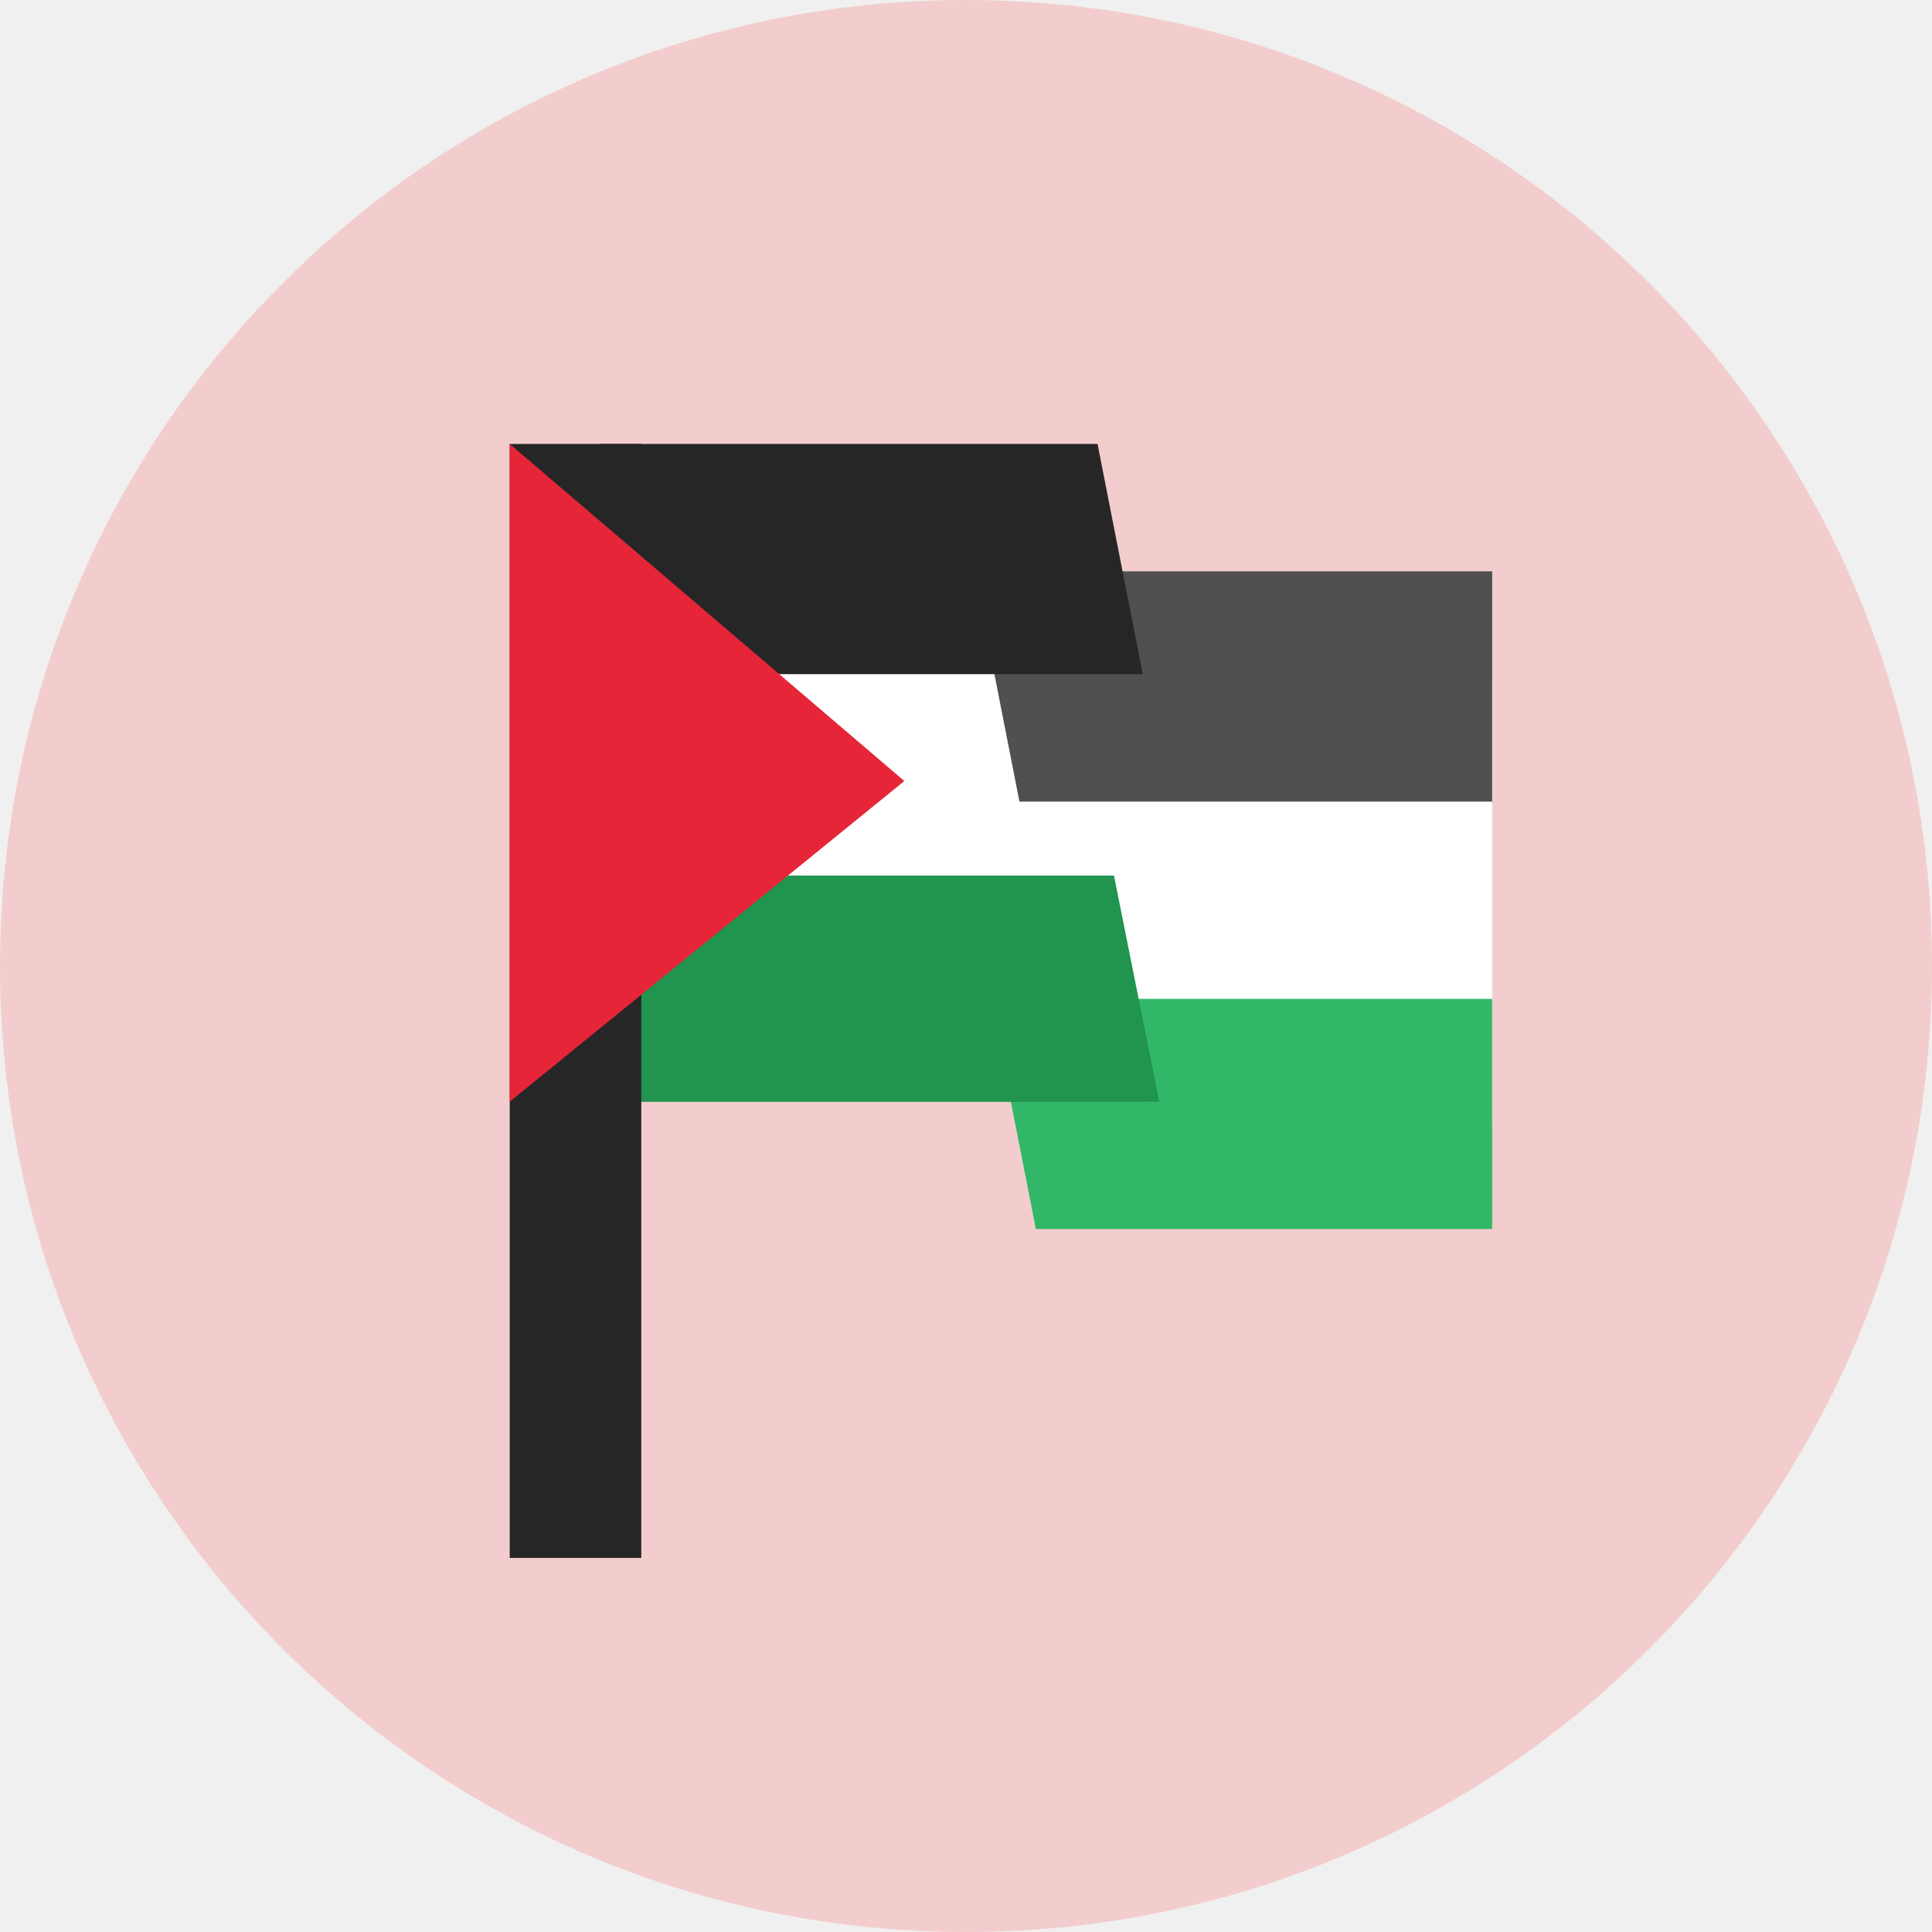
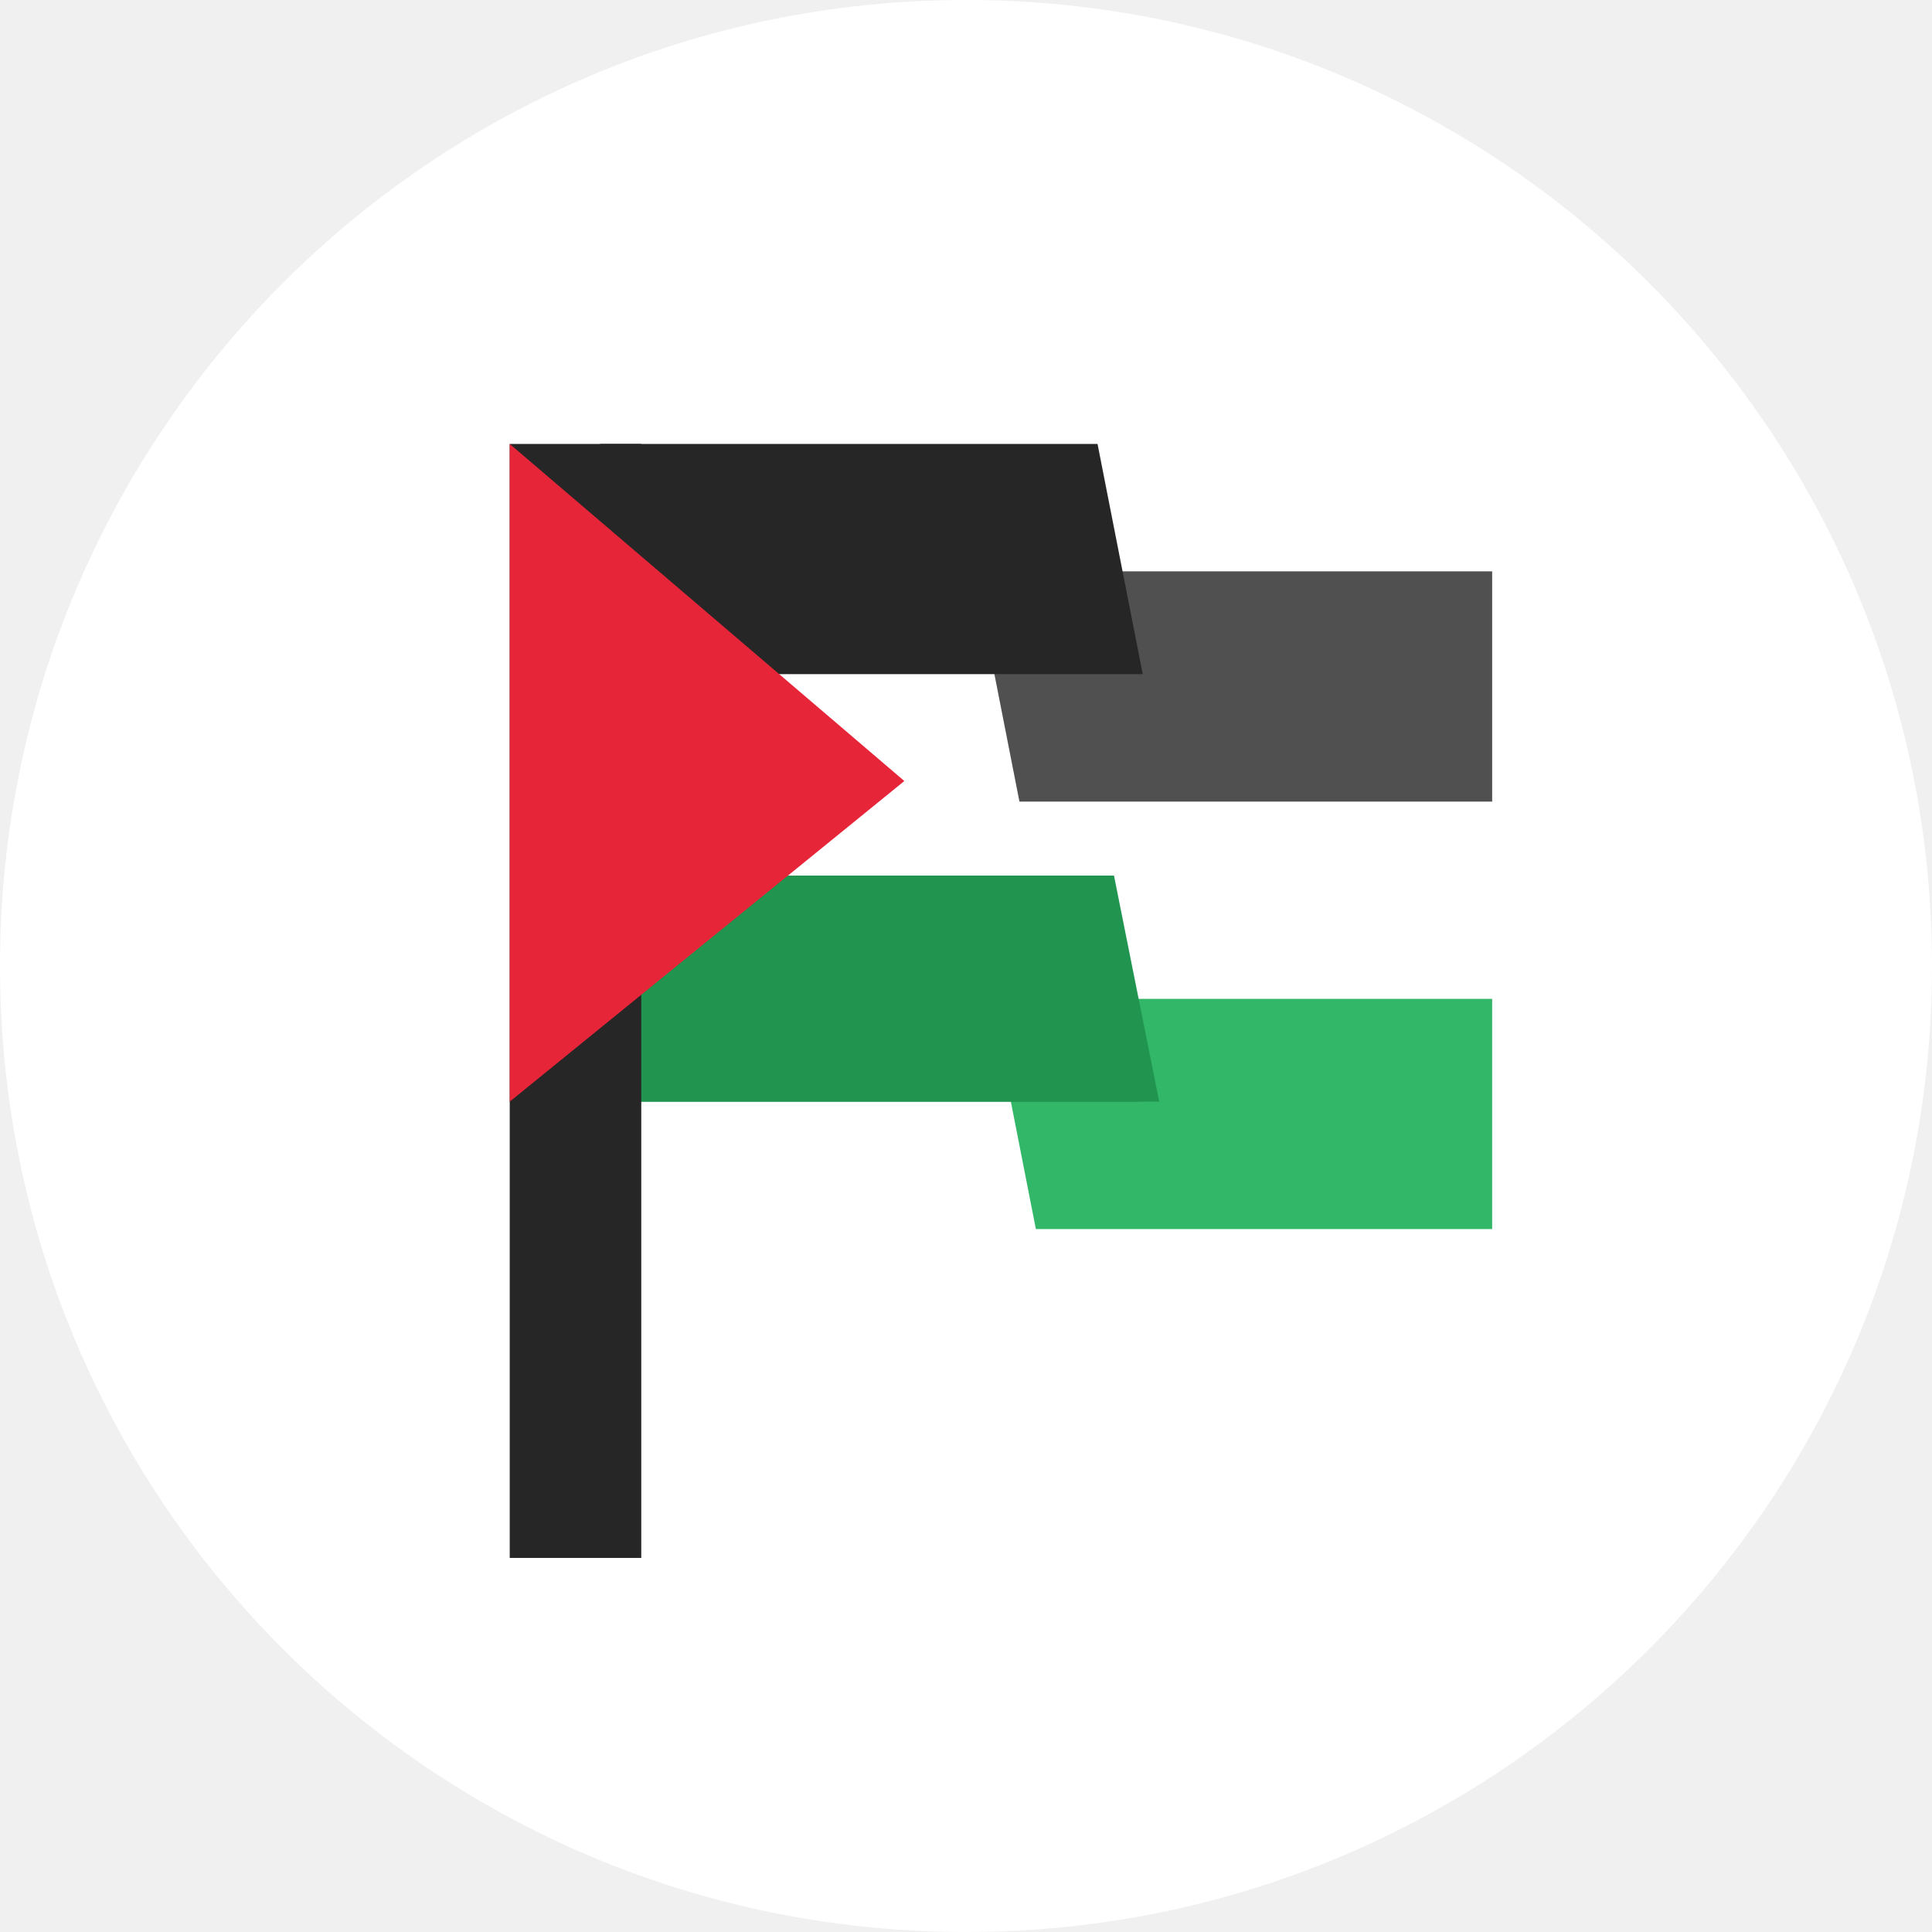
<svg xmlns="http://www.w3.org/2000/svg" width="470" height="470" viewBox="0 0 470 470" fill="none">
  <g clip-path="url(#clip0_473_3)">
-     <circle cx="235" cy="235" r="235" fill="#F3CDCD" />
+     <circle cx="235" cy="235" r="235" fill="#FFF" />
    <g clip-path="url(#clip1_473_3)">
      <rect x="248" y="165" width="115" height="108" fill="white" />
      <path d="M156 140H242.235L277 268L156 236V140Z" fill="white" />
      <path d="M241 243H363V299H252L241 243Z" fill="#32B768" />
      <path d="M277 268L150 268L150 236L271 236L277 268Z" fill="#219450" />
      <path d="M282 268L150 268L150 213L271 213L282 268Z" fill="#219450" />
      <path d="M237 139H363V195H248L237 139Z" fill="#505050" />
      <path d="M278 164L146 164L146 108L267 108L278 164Z" fill="#262626" />
      <rect x="124" y="108" width="32" height="271" fill="#262626" />
      <path d="M124 108L220 190L124 268V108Z" fill="#E62539" />
    </g>
  </g>
  <defs>
    <clipPath id="clip0_473_3">
      <rect width="470" height="470" fill="white" />
    </clipPath>
    <clipPath id="clip1_473_3">
      <rect width="383" height="383" fill="white" transform="translate(44 44)" />
    </clipPath>
  </defs>
</svg>
